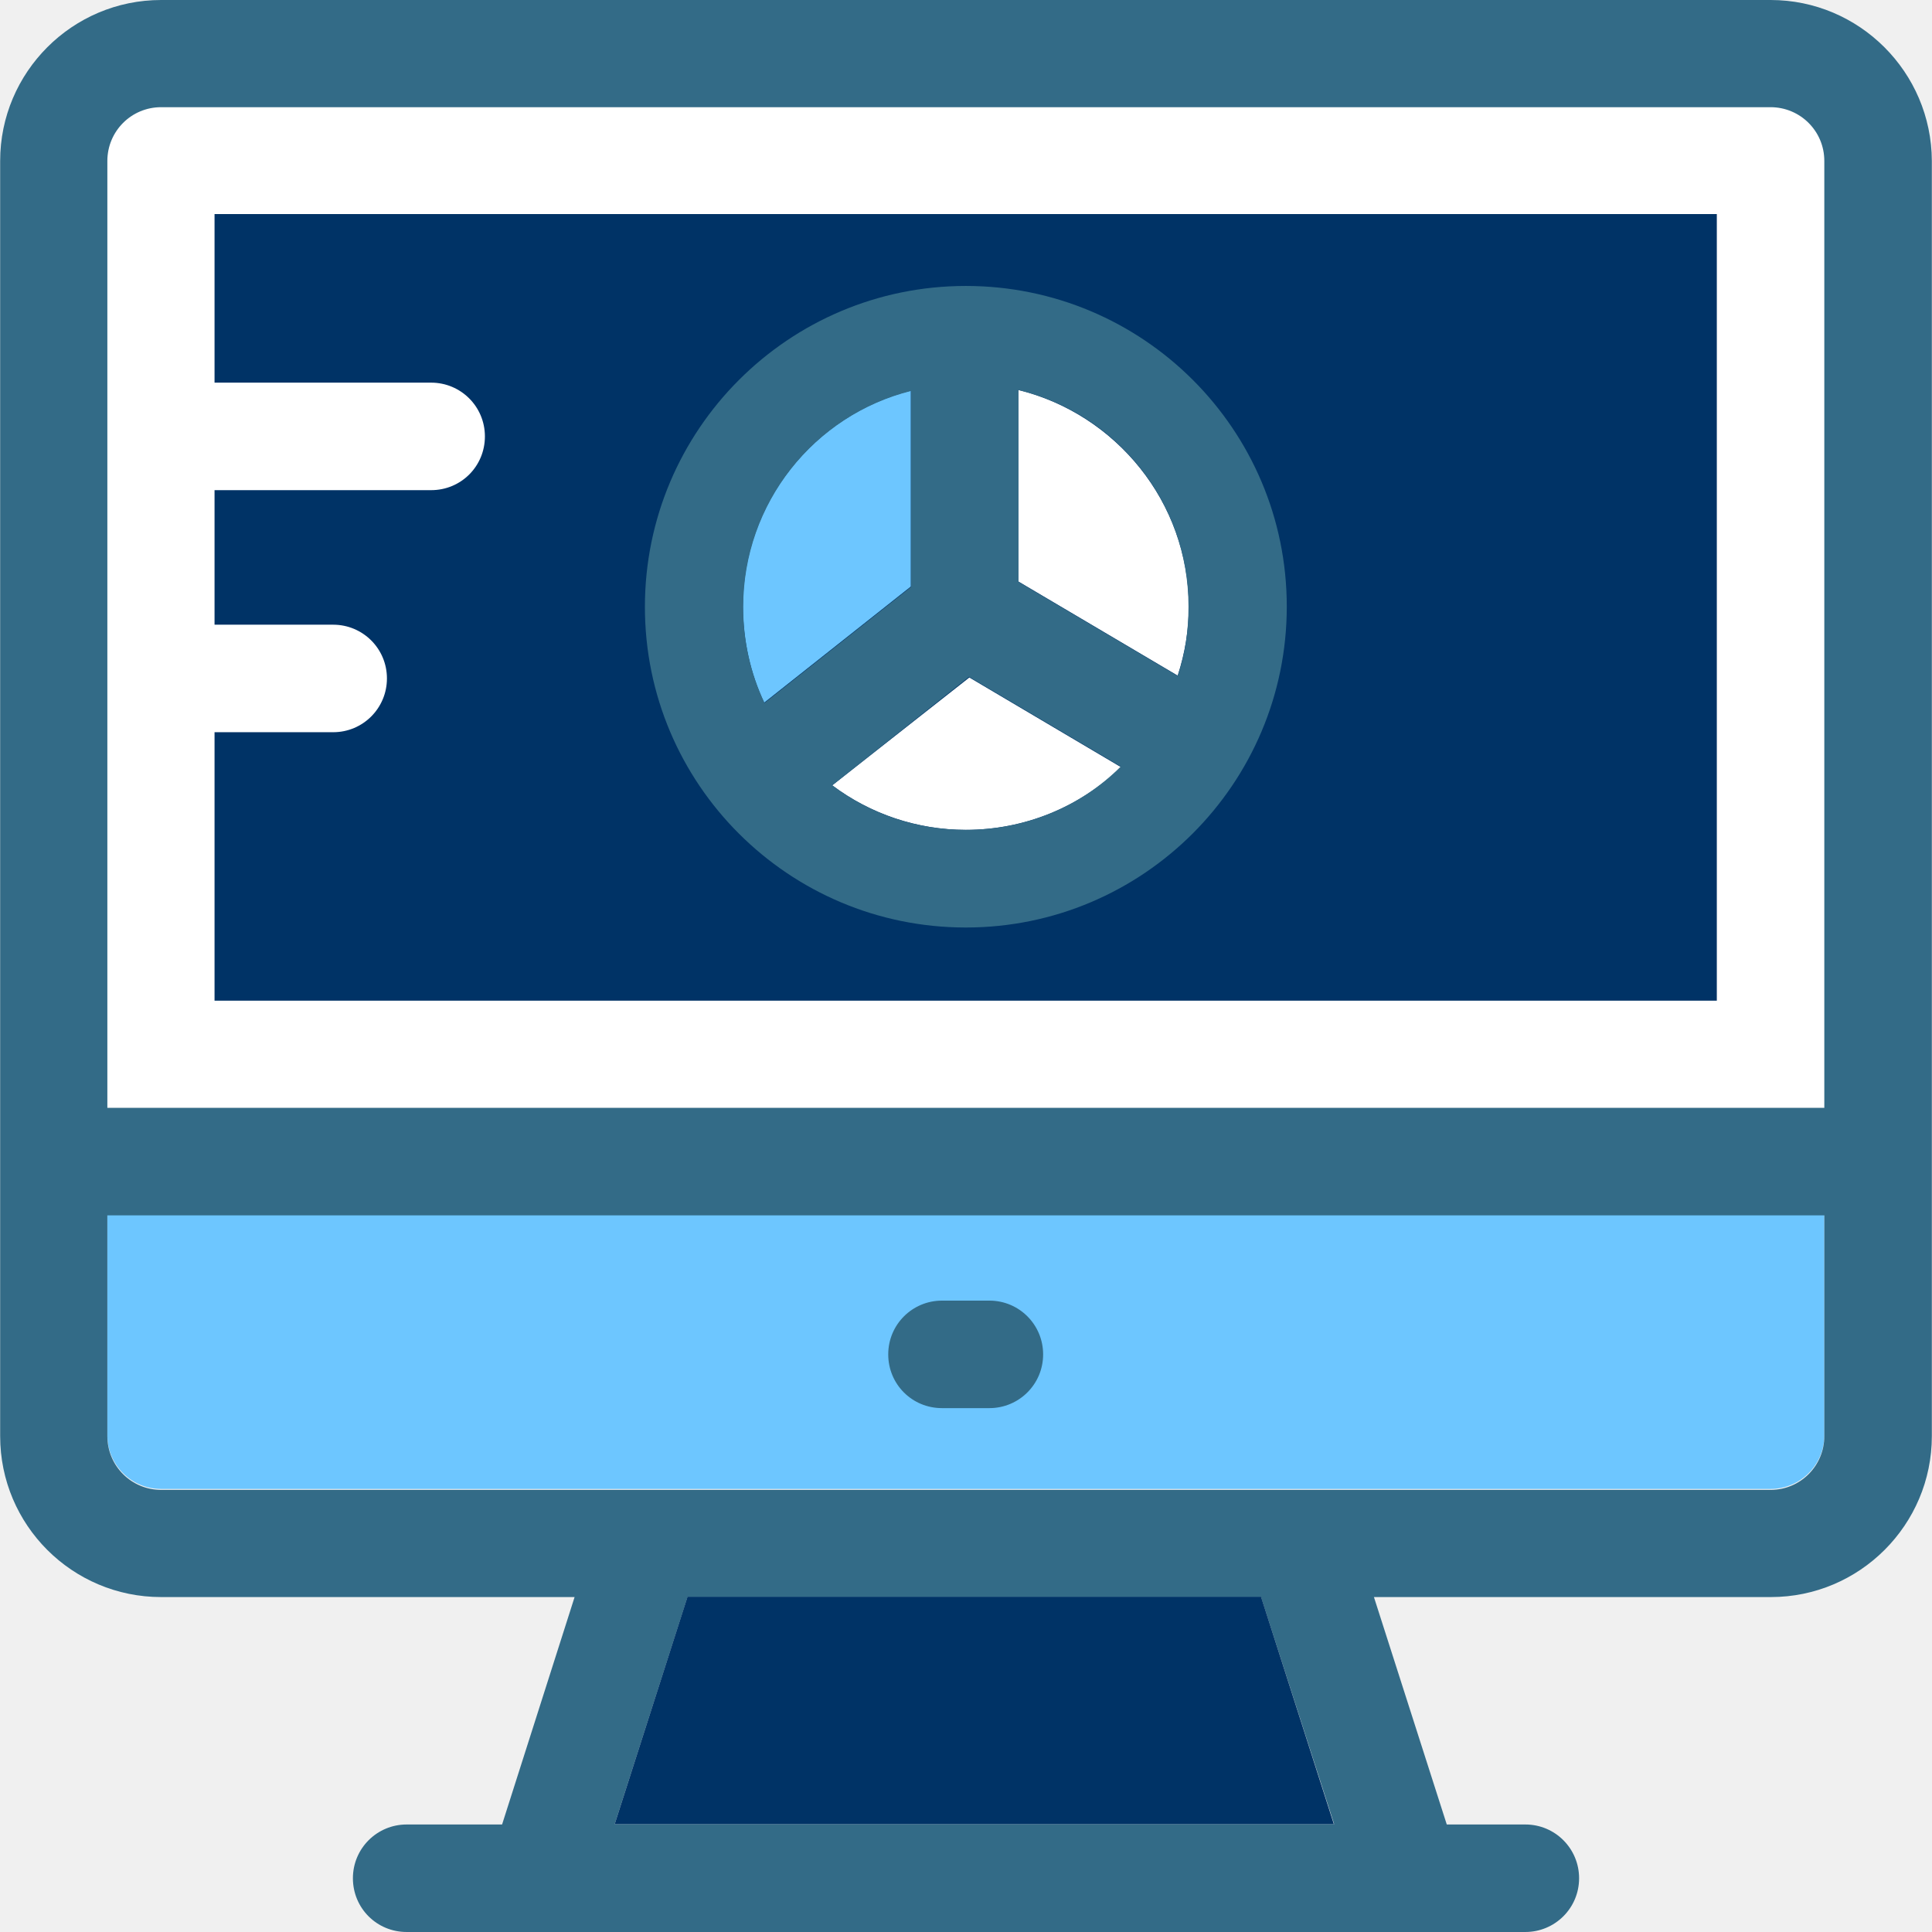
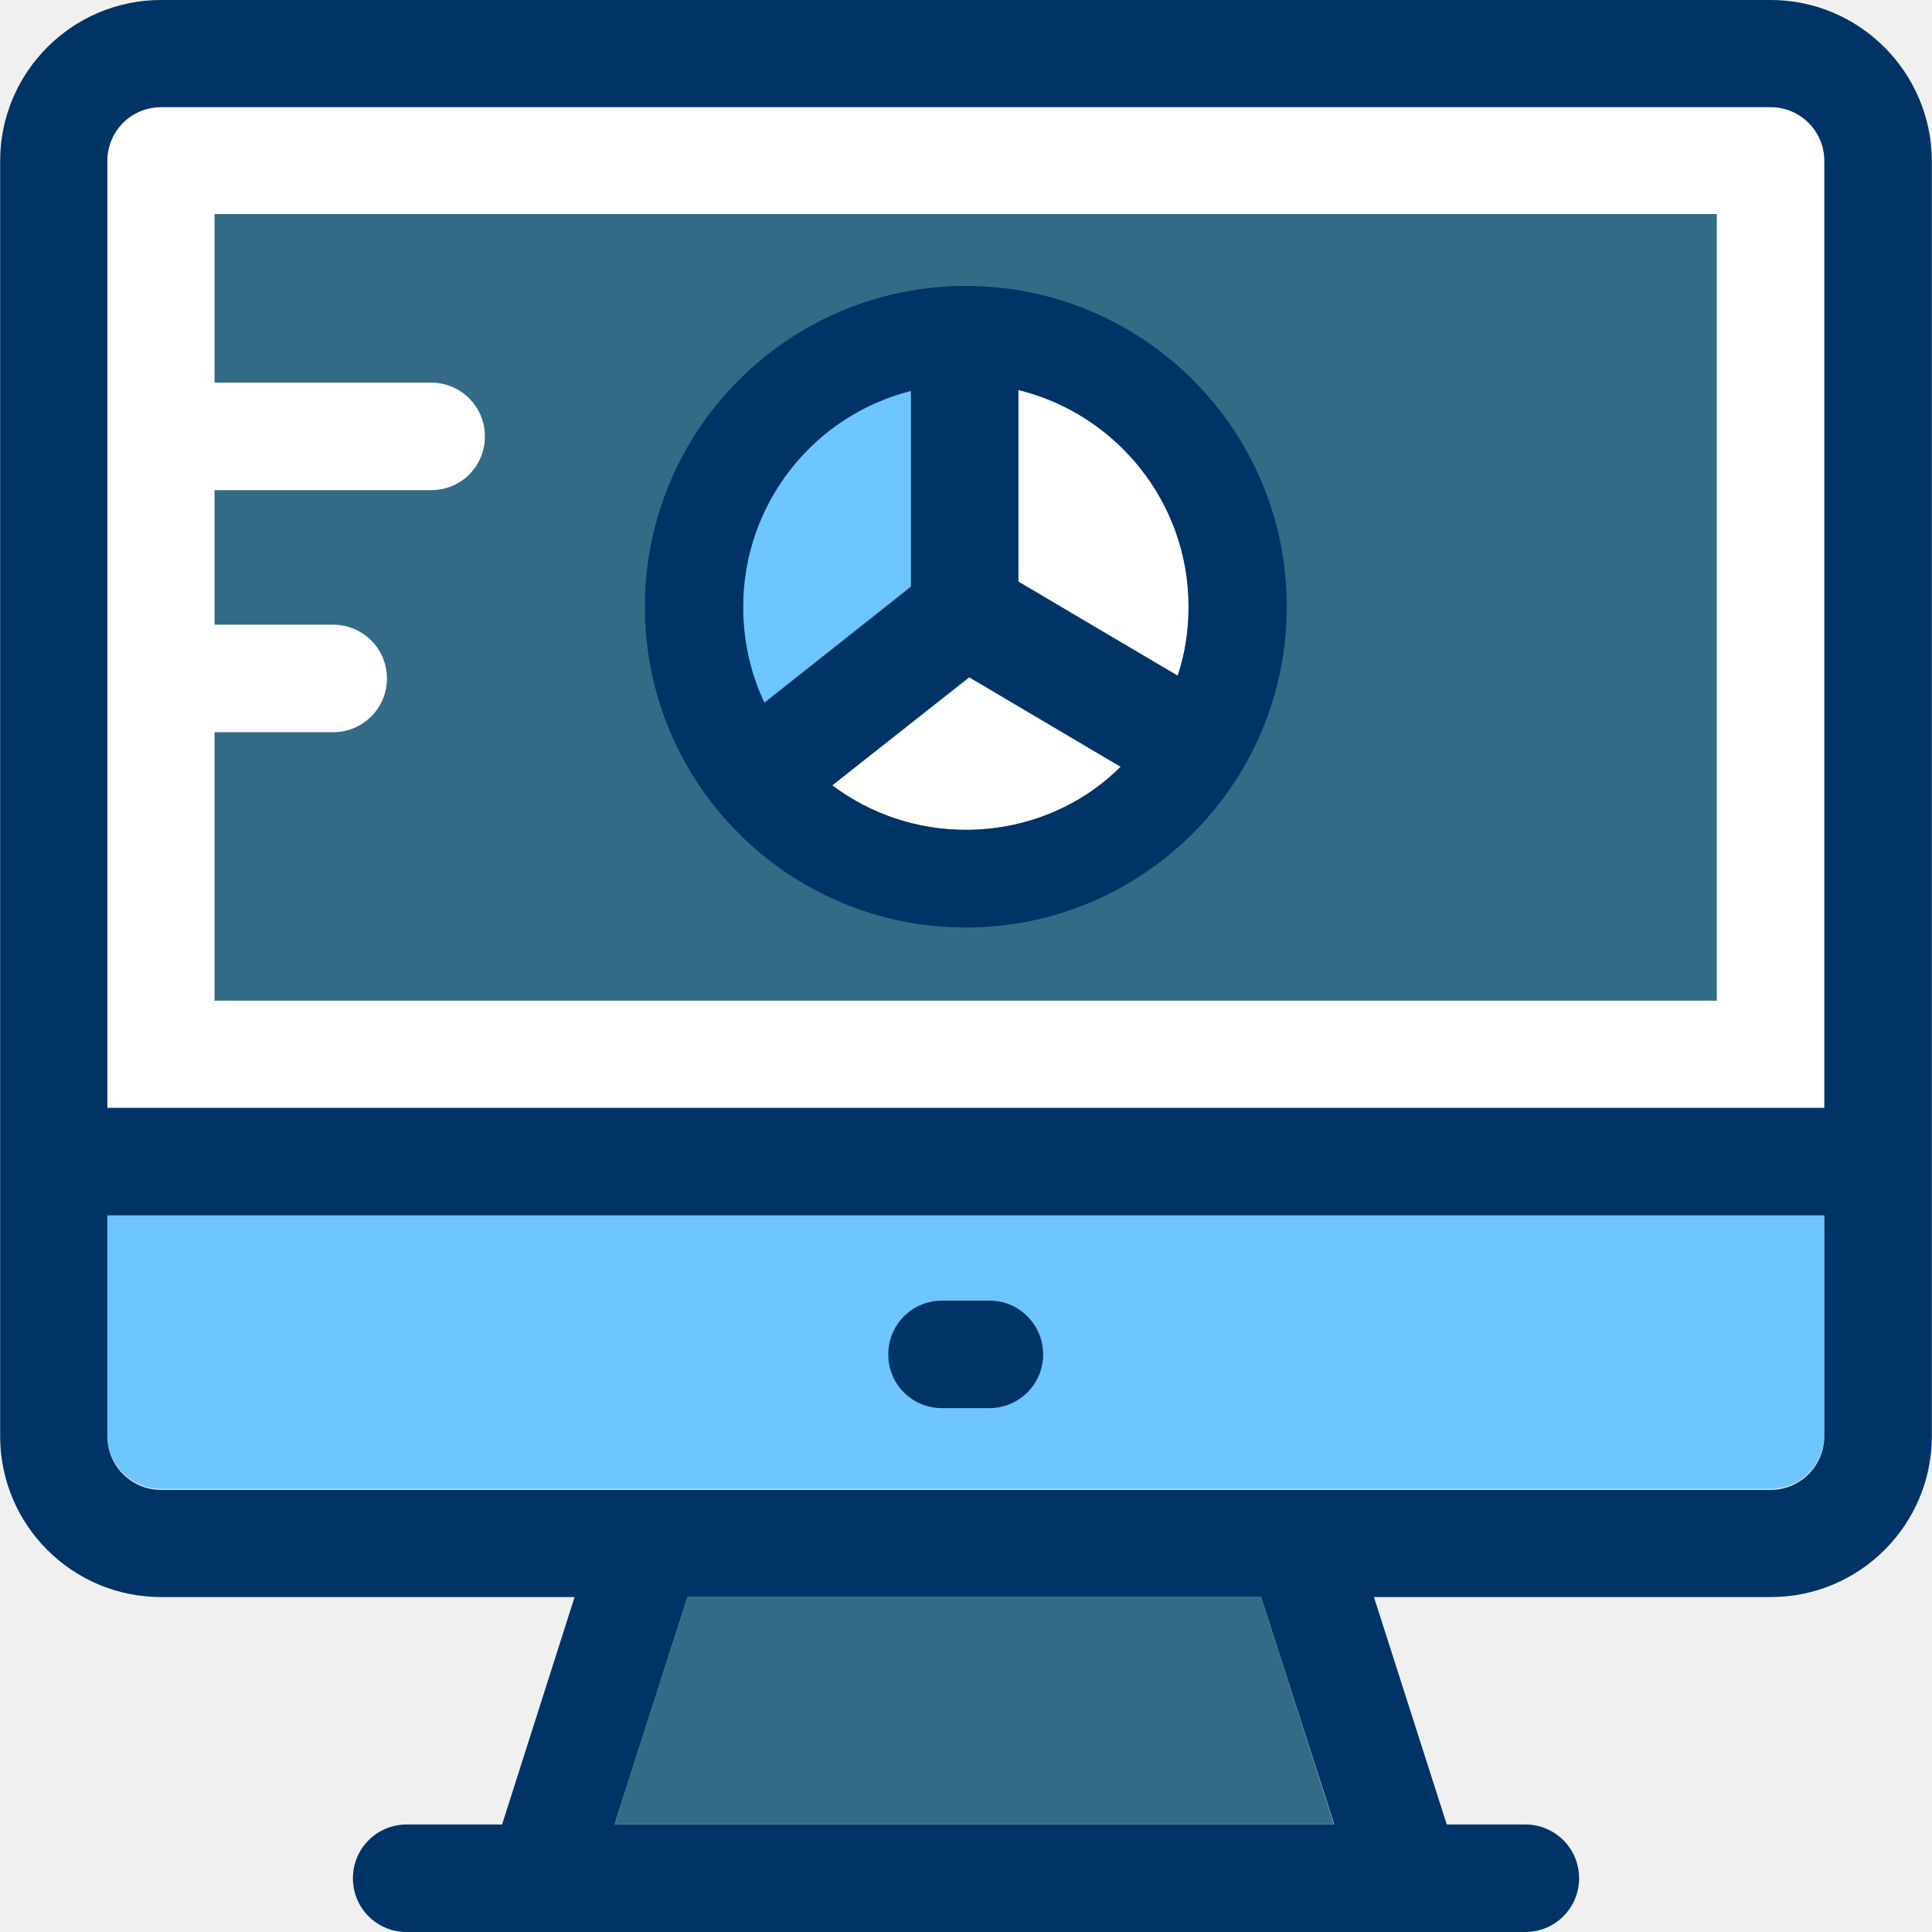
<svg xmlns="http://www.w3.org/2000/svg" height="800px" width="800px" version="1.1" id="Layer_1" viewBox="0 0 392.663 392.663" xml:space="preserve" fill="#000000">
  <g id="SVGRepo_bgCarrier" stroke-width="0" />
  <g id="SVGRepo_tracerCarrier" stroke-linecap="round" stroke-linejoin="round" />
  <g id="SVGRepo_iconCarrier">
    <path style="fill:#6dc6ff;" d="M21.818,291.685c0,6.012,4.848,10.925,10.925,10.925h327.111c6.012,0,10.925-4.848,10.925-10.925 V246.82H21.818V291.685z" />
    <path style="fill:#FFFFFF;" d="M370.78,32.517c0-6.012-4.848-10.925-10.925-10.925H32.743c-6.012,0-10.925,4.848-10.925,10.925 v192.517H370.78L370.78,32.517L370.78,32.517z" />
-     <path style="fill:#003366;" d="M43.604,43.507V77.77h44.024c6.012,0,10.925,4.848,10.925,10.925c0,6.077-4.848,10.925-10.925,10.925 H43.604v27.345h24.113c6.012,0,10.925,4.848,10.925,10.925c0,6.012-4.848,10.925-10.925,10.925H43.604v54.562h305.325V43.507H43.604 z" />
+     <path style="fill:#336B87;" d="M43.604,43.507V77.77h44.024c6.012,0,10.925,4.848,10.925,10.925c0,6.077-4.848,10.925-10.925,10.925 H43.604v27.345h24.113c6.012,0,10.925,4.848,10.925,10.925c0,6.012-4.848,10.925-10.925,10.925H43.604v54.562h305.325V43.507H43.604 z" />
    <g>
-       <path style="fill:#336B87;" d="M191.451,286.19h9.632c6.012,0,10.925-4.848,10.925-10.925c0-6.012-4.848-10.925-10.925-10.925 h-9.632c-6.012,0-10.925,4.848-10.925,10.925S185.374,286.19,191.451,286.19z" />
-       <path style="fill:#336B87;" d="M359.855,0H32.743C14.707,0,0.032,14.675,0.032,32.711v259.168 c0,18.101,14.675,32.711,32.711,32.711h84.04l-14.739,46.222H82.651c-6.012,0-10.925,4.848-10.925,10.925 s4.848,10.925,10.925,10.925h227.362c6.012,0,10.925-4.848,10.925-10.925c0-6.012-4.849-10.925-10.925-10.925h-15.968 L279.24,324.59h80.679c18.036,0,32.711-14.675,32.711-32.711V32.711C392.566,14.675,377.891,0,359.855,0z M124.929,370.747 l14.804-46.158h116.558l14.869,46.158H124.929z M370.78,291.879c0,6.012-4.848,10.925-10.925,10.925H32.743 c-6.012,0-10.925-4.848-10.925-10.925v-44.865H370.78L370.78,291.879L370.78,291.879z M370.78,225.164H21.818V32.711 c0-6.012,4.848-10.925,10.925-10.925h327.111c6.012,0,10.925,4.848,10.925,10.925v192.517l0,0V225.164z" />
+       <path style="fill:#003366;" d="M191.451,286.19h9.632c6.012,0,10.925-4.848,10.925-10.925c0-6.012-4.848-10.925-10.925-10.925 h-9.632c-6.012,0-10.925,4.848-10.925,10.925S185.374,286.19,191.451,286.19z" />
+       <path style="fill:#003366;" d="M359.855,0H32.743C14.707,0,0.032,14.675,0.032,32.711v259.168 c0,18.101,14.675,32.711,32.711,32.711h84.04l-14.739,46.222H82.651c-6.012,0-10.925,4.848-10.925,10.925 s4.848,10.925,10.925,10.925h227.362c6.012,0,10.925-4.848,10.925-10.925c0-6.012-4.849-10.925-10.925-10.925h-15.968 L279.24,324.59h80.679c18.036,0,32.711-14.675,32.711-32.711V32.711C392.566,14.675,377.891,0,359.855,0z M124.929,370.747 l14.804-46.158h116.558l14.869,46.158H124.929z M370.78,291.879c0,6.012-4.848,10.925-10.925,10.925H32.743 c-6.012,0-10.925-4.848-10.925-10.925v-44.865H370.78L370.78,291.879L370.78,291.879z M370.78,225.164H21.818V32.711 c0-6.012,4.848-10.925,10.925-10.925h327.111c6.012,0,10.925,4.848,10.925,10.925v192.517l0,0V225.164z" />
    </g>
-     <polygon style="fill:#003366;" points="139.733,324.525 124.929,370.747 271.095,370.747 256.291,324.525 " />
+     <polygon style="fill:#336B87;" points="139.733,324.525 124.929,370.747 271.095,370.747 256.291,324.525 " />
    <path style="fill:#6dc6ff;" d="M155.313,142.804l29.802-23.596V79.386c-19.653,4.978-34.133,22.82-34.133,43.895 C151.046,130.198,152.469,136.792,155.313,142.804z" />
    <g>
      <path style="fill:#FFFFFF;" d="M169.147,159.612c7.758,5.818,17.261,9.051,27.152,9.051c11.96,0,23.208-4.655,31.547-12.735 l-30.836-18.23L169.147,159.612z" />
      <path style="fill:#FFFFFF;" d="M206.966,79.257v38.917l32.388,19.135c1.487-4.59,2.263-9.244,2.263-14.093 C241.552,102.077,226.812,84.17,206.966,79.257z" />
    </g>
-     <path style="fill:#336B87;" d="M196.299,58.117c-36.008,0-65.228,29.22-65.228,65.228s29.22,65.164,65.228,65.164 s65.228-29.22,65.228-65.228S232.307,58.117,196.299,58.117z M196.299,168.663c-9.891,0-19.394-3.168-27.152-9.051l27.798-22.044 l30.836,18.23C219.507,164.073,208.259,168.663,196.299,168.663z M185.18,79.451v39.822l-29.802,23.596 c-2.844-6.012-4.331-12.606-4.331-19.459C151.046,102.206,165.527,84.364,185.18,79.451z M239.354,137.374l-32.388-19.135V79.257 c19.846,4.784,34.586,22.691,34.586,44.024C241.552,128.129,240.905,132.848,239.354,137.374z" />
+     <path style="fill:#003366;" d="M196.299,58.117c-36.008,0-65.228,29.22-65.228,65.228s29.22,65.164,65.228,65.164 s65.228-29.22,65.228-65.228S232.307,58.117,196.299,58.117z M196.299,168.663c-9.891,0-19.394-3.168-27.152-9.051l27.798-22.044 l30.836,18.23C219.507,164.073,208.259,168.663,196.299,168.663z M185.18,79.451v39.822l-29.802,23.596 c-2.844-6.012-4.331-12.606-4.331-19.459C151.046,102.206,165.527,84.364,185.18,79.451z M239.354,137.374l-32.388-19.135V79.257 c19.846,4.784,34.586,22.691,34.586,44.024C241.552,128.129,240.905,132.848,239.354,137.374z" />
  </g>
</svg>
